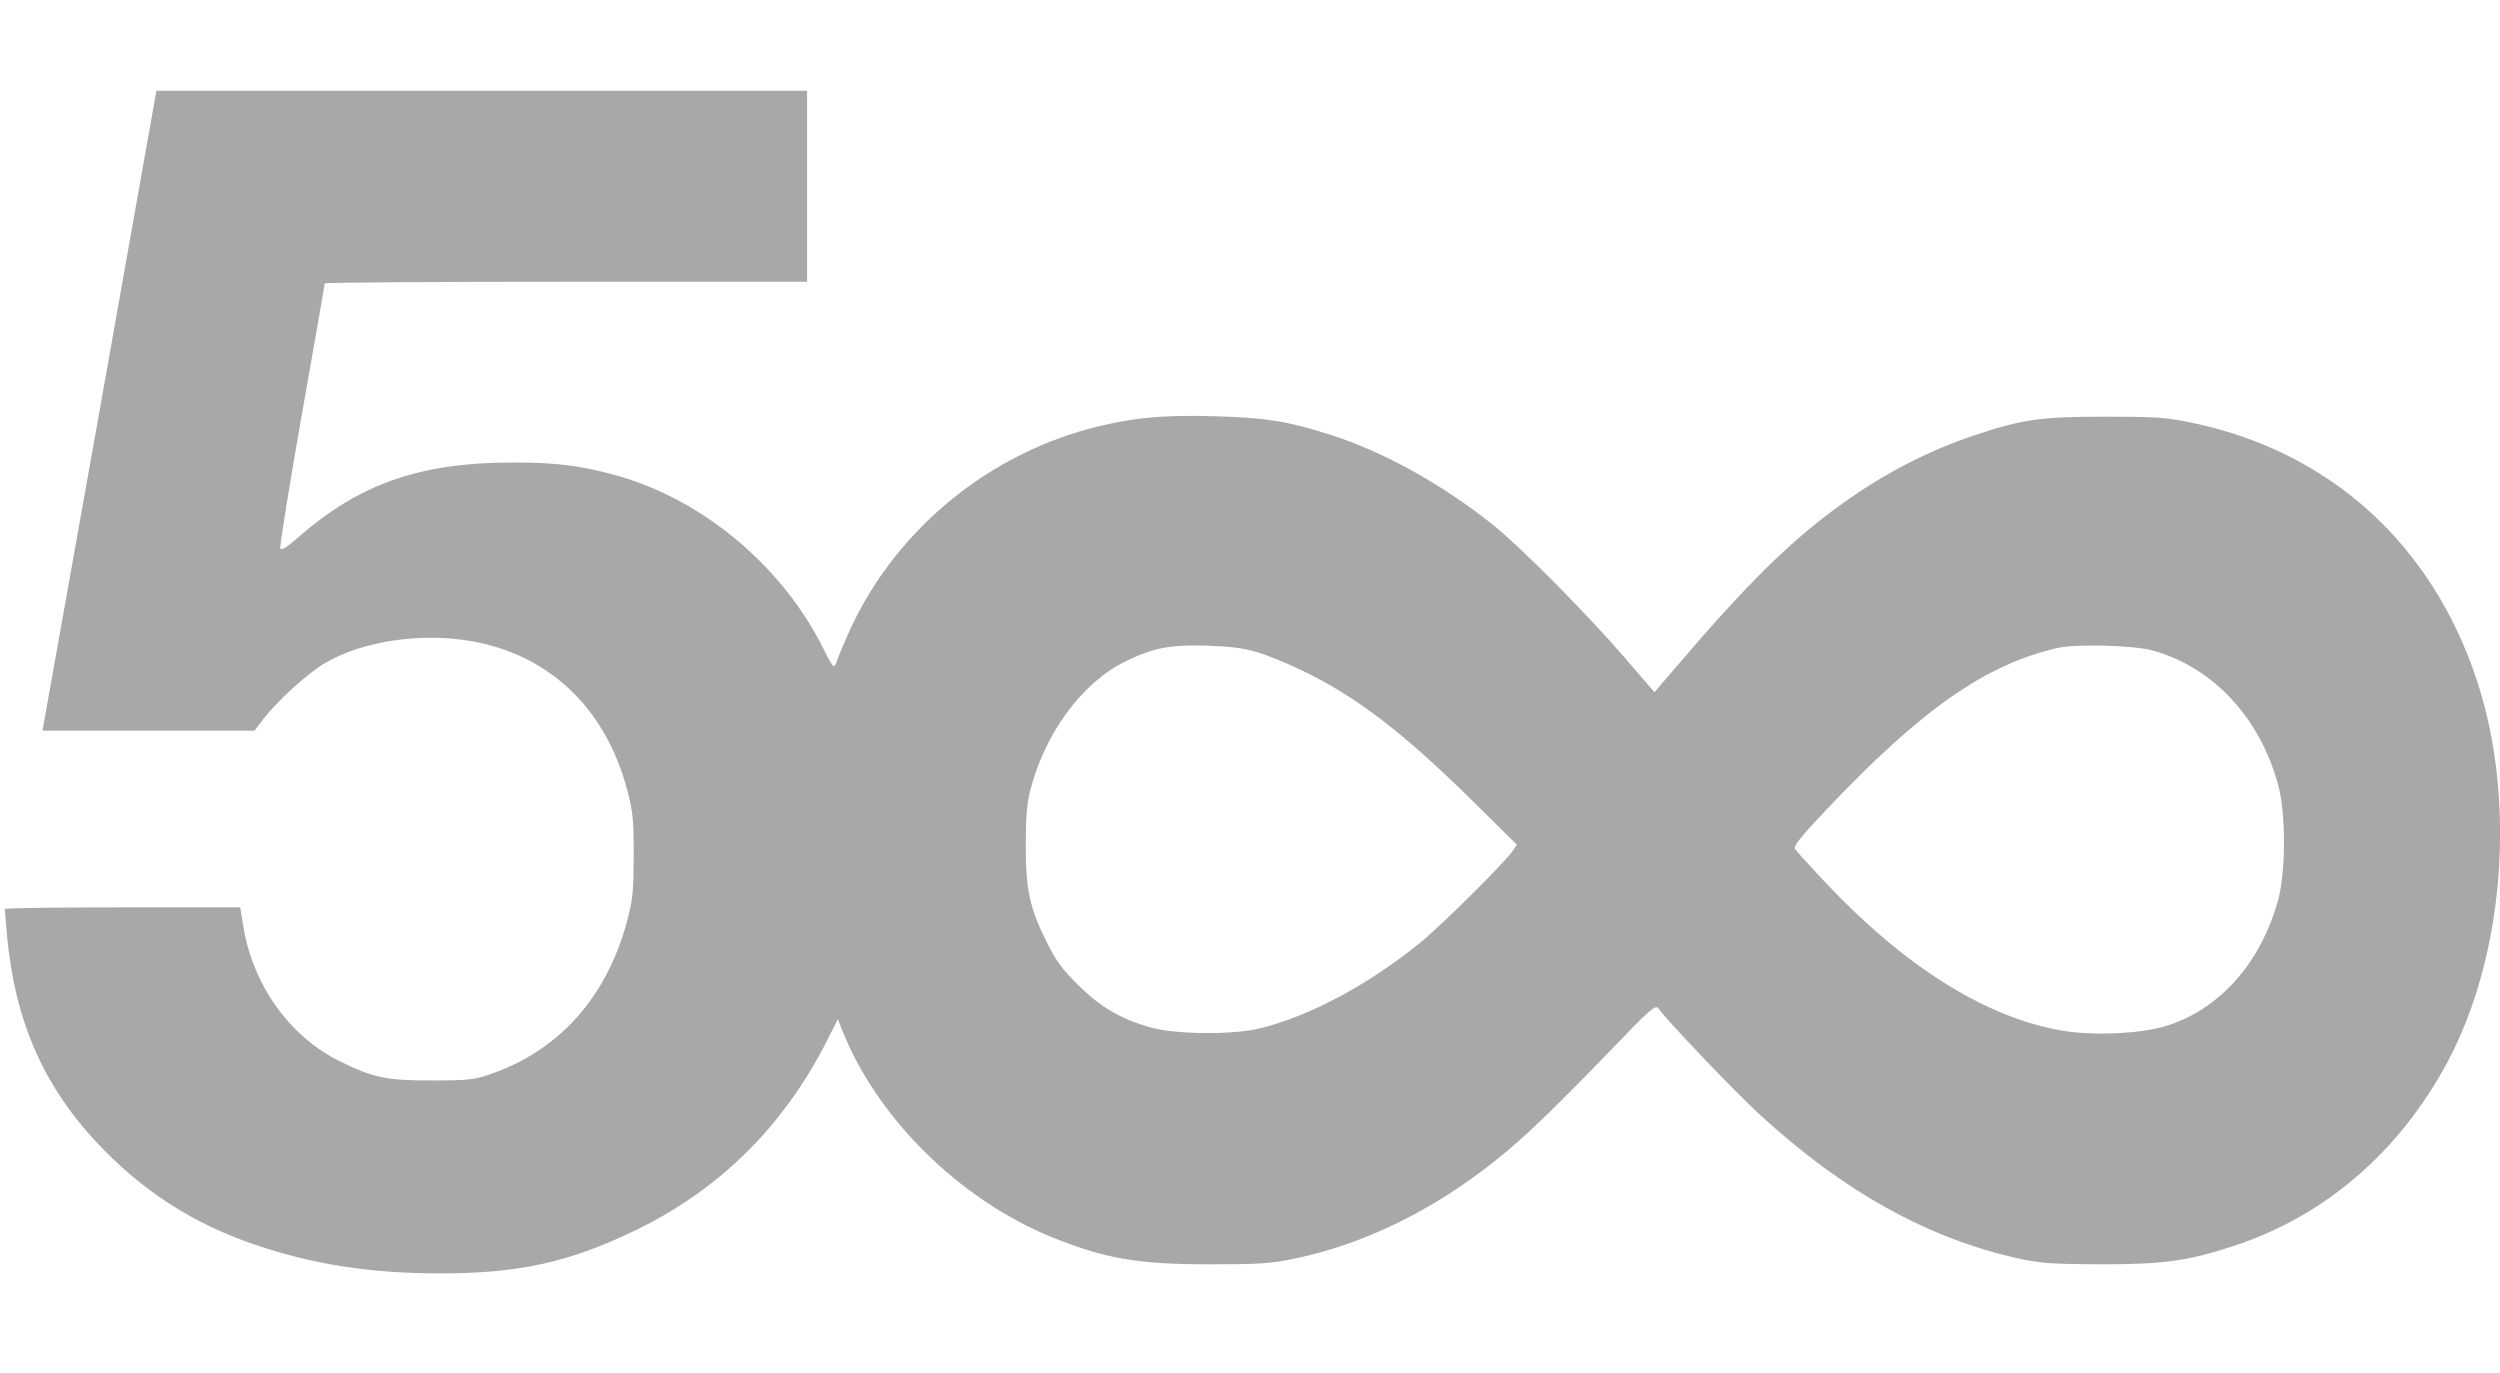
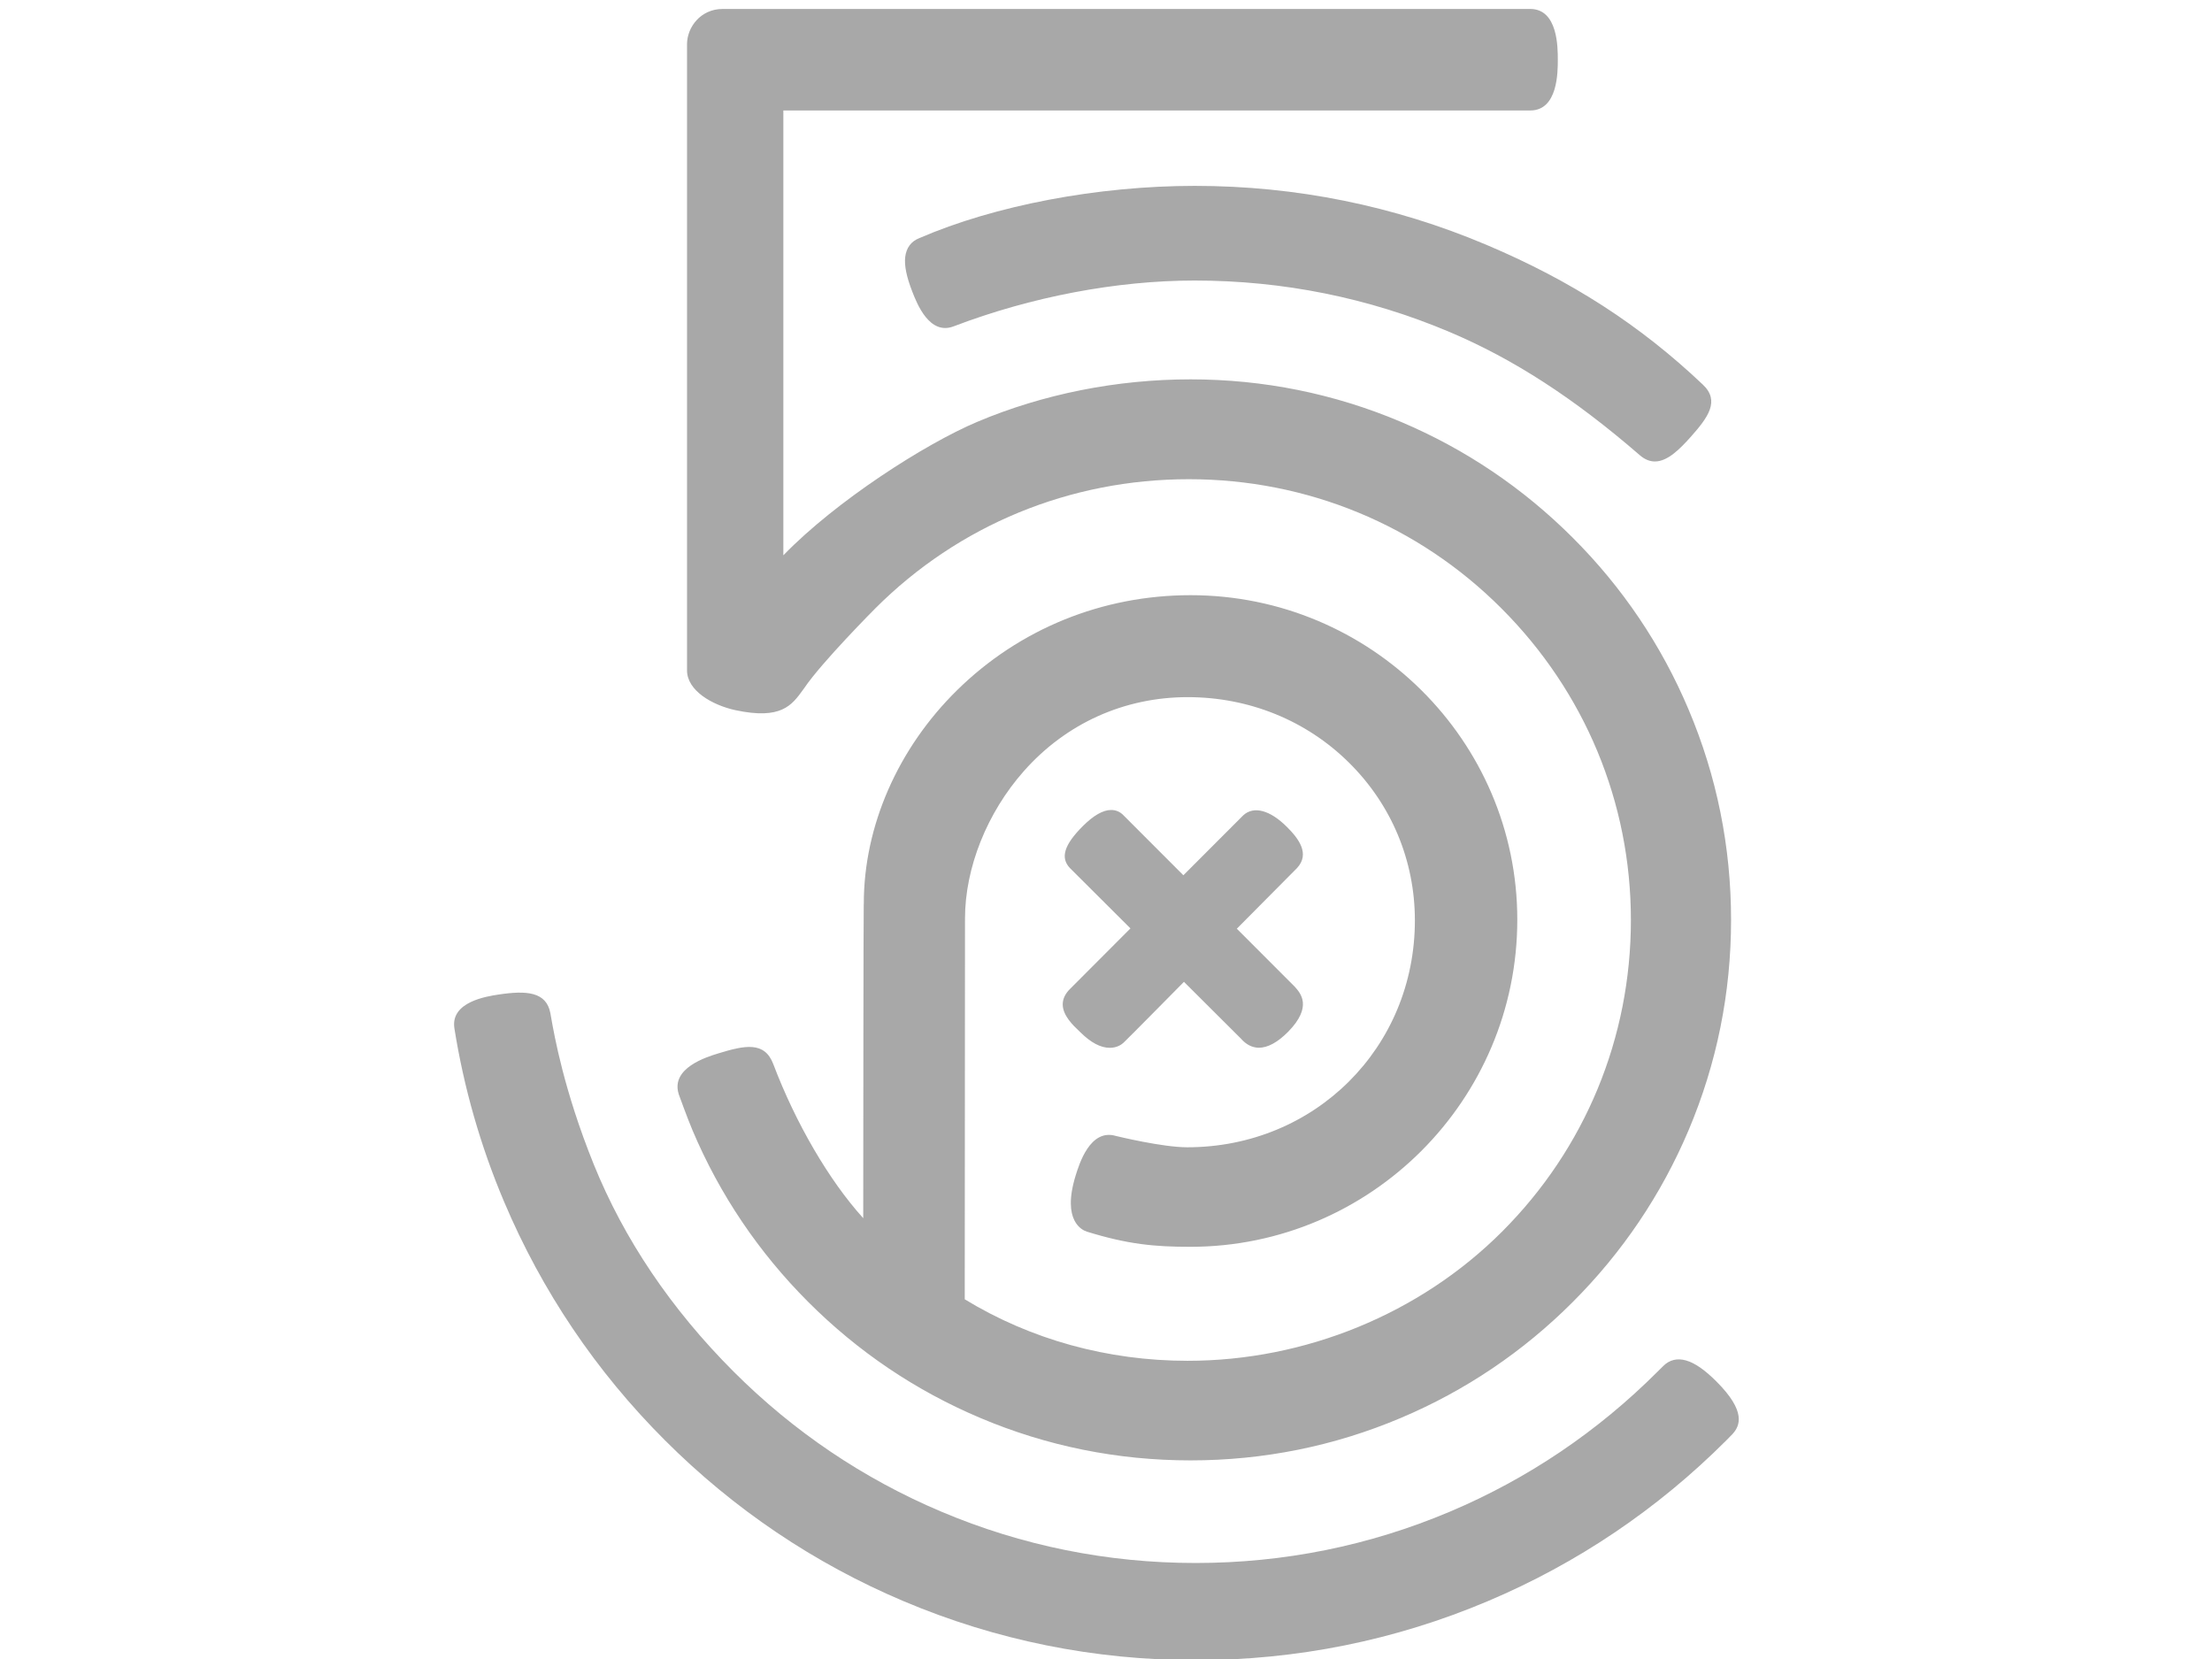
- <svg xmlns="http://www.w3.org/2000/svg" version="1.1" id="Layer_1" x="0px" y="0px" viewBox="0 0 1047 575" enable-background="new 0 0 1047 575" xml:space="preserve">
-   <g transform="translate(0,575) scale(0.1,-0.1)">
-     <path fill="#A8A8A8" d="M421.001,4052.001C292.002,3327.998,183.999,2725,182.002,2712.998L177.998,2690h444.004h443.999l37.998,50   c57.002,74.004,183.999,190,257.002,232.998c156.997,92.002,400,129.004,611.997,92.002c340-58.999,579.004-297.002,663.003-660   c15-62.002,18.999-117.002,17.998-245c-1.001-145.996-3.999-177.002-26.997-265c-87.002-325-288.003-547.998-583.003-647.002   c-61.001-20-87.998-22.998-233.999-22.998c-192.998,0-246.001,10.996-386.001,80c-211.997,104.004-367.998,322.998-406.001,572.002   L1006.001,1950H512.998C242.002,1950,20,1947.002,20,1942.998c0-5,5-57.002,10-117.998c36.001-372.998,165-652.002,418.999-905   c183.999-182.998,388.003-307.002,640-390C1327.002,452.002,1560,417.002,1845,417.002c326.001,0,535,45.996,805,175   c356.001,168.994,629.004,437.002,810.996,795l48.008,95l16.992-44.004c147.002-372.002,495-715,886.006-872.002   c220-87.998,355-110.996,652.998-110.996c210,0,254.004,2.998,352.002,22.998c290.996,59.004,583.994,202.002,848.994,414.004   C6382.997,985,6507.997,1105.996,6744.003,1350c163.994,170.996,188.994,192.998,200,177.998   c43.994-58.994,321.992-350.996,425.996-445.996c354.004-325,709.004-521.006,1090-604.004   c92.002-18.994,134.004-22.002,340-22.998c260,0,362.998,14.004,552.002,75.996c382.998,125,693.994,392.002,897.002,769.004   c238.994,445.996,290,1092.998,125.996,1595c-189.004,578.999-622.002,968.999-1207.002,1087.002   c-98.994,20-142.998,22.998-347.998,22.998c-270,0-350.996-11.001-545-76.001c-197.998-66.001-377.002-157.998-555-285   c-217.002-155-397.002-331.001-707.998-696.001l-82.998-97.002l-131.006,152.002c-160,184.004-432.002,459.004-547.998,551.001   c-212.002,168.999-455.996,303.999-675,373.999c-180,58.003-277.998,74.004-500,79.004c-212.002,5.996-347.002-8.003-515-53.003   c-449.004-121.001-830-447.998-1012.998-870C3527.998,3041,3509.003,2995,3505,2982.998c-2.998-12.998-10-22.998-14.004-22.998   c-2.998,0-21.992,30-40,67.998C3282.998,3371,2952.998,3651,2595,3755c-153.999,43.999-263.999,58.999-455,57.998   c-381.001-0.996-633.999-88.999-887.002-310c-55-47.998-75-60-78.999-48.999c-2.998,8.003,37.002,258.999,90,558.999   c53.003,299.004,96.001,547.002,96.001,550c0,4.004,455,7.002,1010,7.002h1010v400v400H2017.998H655L421.001,4052.001z M5260,3020   c40.996-11.001,129.004-47.002,195-78.999c225-108.003,422.998-260.005,714.003-546.997l183.994-182.002l-22.002-31.006   C6294.003,2130,6032.001,1870,5949.003,1802.998C5730.996,1625.996,5490,1497.002,5280,1444.004   c-114.004-29.004-357.002-27.002-465,3.994c-124.004,36.006-209.004,86.006-300.996,177.998   c-67.002,67.002-91.006,99.004-132.002,182.002c-70,139.004-87.002,221.006-86.006,407.002c0,105.996,5,170,17.002,217.998   c60,242.998,219.004,459.004,400,547.002c120,57.998,186.006,70,342.002,66.001C5147.998,3042.998,5205.996,3036,5260,3020z    M9014.999,3026c254.004-71.001,450-281.001,527.002-566.997c30.996-117.002,30.996-355,0-474.004   c-72.998-270-251.006-469.004-482.002-535c-104.004-30-302.998-37.998-425-15.996c-320,55-657.998,267.998-990.996,620.996   c-65,69.004-122.002,132.002-127.002,140c-6.006,12.002,23.994,50,128.994,160.996c400,423.008,668.008,610.005,969.004,680.005   C8695.995,3053.999,8932.997,3047.998,9014.999,3026z" />
-   </g>
+ <svg xmlns="http://www.w3.org/2000/svg" version="1.1" id="Layer_1" x="0px" y="0px" viewBox="0 0 3456 2592" enable-background="new 0 0 3456 2592" xml:space="preserve">
+   <path fill="#A8A8A8" d="M1060.3,1709.2c0.6,1.6,13.9,38.5,21.7,56.8c42.5,100.5,103.4,190.8,181,268.4  c77.5,77.5,167.8,138.4,268.4,180.9c104.1,44.1,214.7,66.4,328.7,66.4c114,0,224.6-22.3,328.7-66.4  c100.6-42.5,190.9-103.4,268.4-181c77.5-77.5,138.4-167.8,181-268.4c44.1-104.2,66.4-214.8,66.4-328.7c0-114-22.3-224.6-66.4-328.7  c-42.5-100.6-103.4-190.9-181-268.4c-77.5-77.5-167.8-138.4-268.4-181c-104.2-44.1-214.8-66.4-328.7-66.4  c-115.3,0-230.6,23-333.3,66.4c-82.1,34.7-221,124.1-302.4,208l-0.5,0.5v-695l1167.5,0c42.5-0.5,42.5-59.8,42.5-79.3  c0-19.5,0-78.8-42.6-79.3L1129,14c-34.4,0-55.6,28.6-55.6,55.1v978.3c0,31.6,39.3,54.3,75.8,62.2c71.3,15.2,87.8-7.6,105.3-31.7  l2.3-3.2c26.7-39.6,110-123.5,110.9-124.3c130.1-130.1,304-201.7,489.7-201.7c184.8,0,358.3,71.6,488.3,201.7  c130.5,130.5,202.4,303.5,202.4,487c0,184.2-71.5,357.1-201.4,487c-128.2,128.2-307.3,201.7-491.3,201.7  c-124.7,0-245-33.2-348.1-96.1l0.4-594.8c0-79.3,34.4-165.5,92.1-230.6c65.9-74.4,156.7-115.4,255.8-115.4  c95.9,0,185.5,36.4,252.2,102.5c66.3,65.6,102.8,153.1,102.8,246.3c0,198.8-156.3,354.5-355.8,354.5c-38.5,0-108.4-17-111.3-17.7  c-40.3-12-57.4,43.9-63.1,62.4c-21.7,70.9,10.9,85,17.7,87.1c64.2,19.9,106.3,23.7,161.6,23.7c281.7,0,510.9-229.3,510.9-511.1  c0-279.6-229-507-510.5-507c-137.9,0-267.4,52.7-364.7,148.4c-92.7,91.1-145.8,212.6-145.8,333.3l-0.1,3  c-0.5,15.1-0.7,371.6-0.8,488.7l-0.5-0.6c-53-58.6-105.3-148.4-140-240.1c-13.6-35.9-44.3-29.6-86.2-16.7  c-18.3,5.6-74,22.8-61.7,63.1L1060.3,1709.2z M1660.4,1569.5c0.2,17.1,15.8,32.1,25.2,41l2.9,2.8c16,15.8,31.3,23.8,45.4,23.8  c11.7,0,18.8-5.5,21.4-7.9c7.1-6.6,86.9-87.5,94.5-95.2l89.1,88.8c8.2,9.3,17.2,13.9,27.7,14.2c14.2,0,29.7-8.5,46.1-25.1  c38.4-39.2,19.2-60.4,9.9-70.6l-90.2-90.3l94.1-94.8c20.6-22.3,2.4-46.1-15.8-64.2c-26.4-26.4-51.9-33.2-68.2-18.2l-93.6,93.7  l-94.6-94.7c-5-4.8-11.3-7.3-18.3-7.3c-12.6,0-27.5,8.5-44.3,25.3c-29.1,29.1-35.3,49.2-20.2,65.3l94.7,94.4l-94.1,94.3  C1664.2,1552.5,1660.3,1560.8,1660.4,1569.5z M1866.6,290.4c-151.3,0-312.2,30.5-430.4,81.7c-12.6,4.9-20.2,15.1-21.9,29.4  c-1.6,13.5,2.1,31.2,11.1,54.3c7.3,18.7,26.8,68.5,64.5,54.1c121-46.2,254.8-71.6,376.6-71.6c138.1,0,272,27,398.1,80.3  c100.2,42.4,194.7,103.6,297.4,192.6c7.5,6.5,15.4,9.8,23.6,9.8c20,0,39.2-19.7,55.7-38.1c27.4-30.8,46.3-56.4,19.2-82  c-98.1-93-205.6-162.4-338.4-218.5C2177.9,321.4,2024.6,290.4,1866.6,290.4z M2681.7,2158.4L2681.7,2158.4  c-18.2-18.2-33.7-28.9-47.3-32.8c-13.8-4-26.1-1-35.6,8.5l-9,8.9c-93.8,93.8-202.9,167.4-324.5,218.8  c-125.8,53.2-259.5,80.2-397.3,80.2c-137.8,0-271.5-27-397.3-80.2c-121.6-51.4-230.7-125-324.5-218.8  c-97.7-97.7-171.3-206.9-218.8-324.5c-46.3-114.7-61.4-201-66.4-229.3c-0.5-2.7-0.8-4.8-1.1-6.3c-6.4-33.4-37.1-35.7-81.2-29  c-18.4,2.8-74.2,11.4-68.9,51.6l0.1,0.9c14.8,93.1,40.9,184.3,77.7,271.2c59.1,139.7,143.6,265.1,251.3,372.7  c107.7,107.7,233.1,192.2,372.7,251.3c144.6,61.2,298.2,92.2,456.5,92.2c158.2,0,311.8-31,456.5-92.2  c139.6-59,265-143.6,372.7-251.3c0.2-0.2,6.1-6.1,9.4-9.6C2718.5,2227.9,2728.8,2205.4,2681.7,2158.4z" />
</svg>
